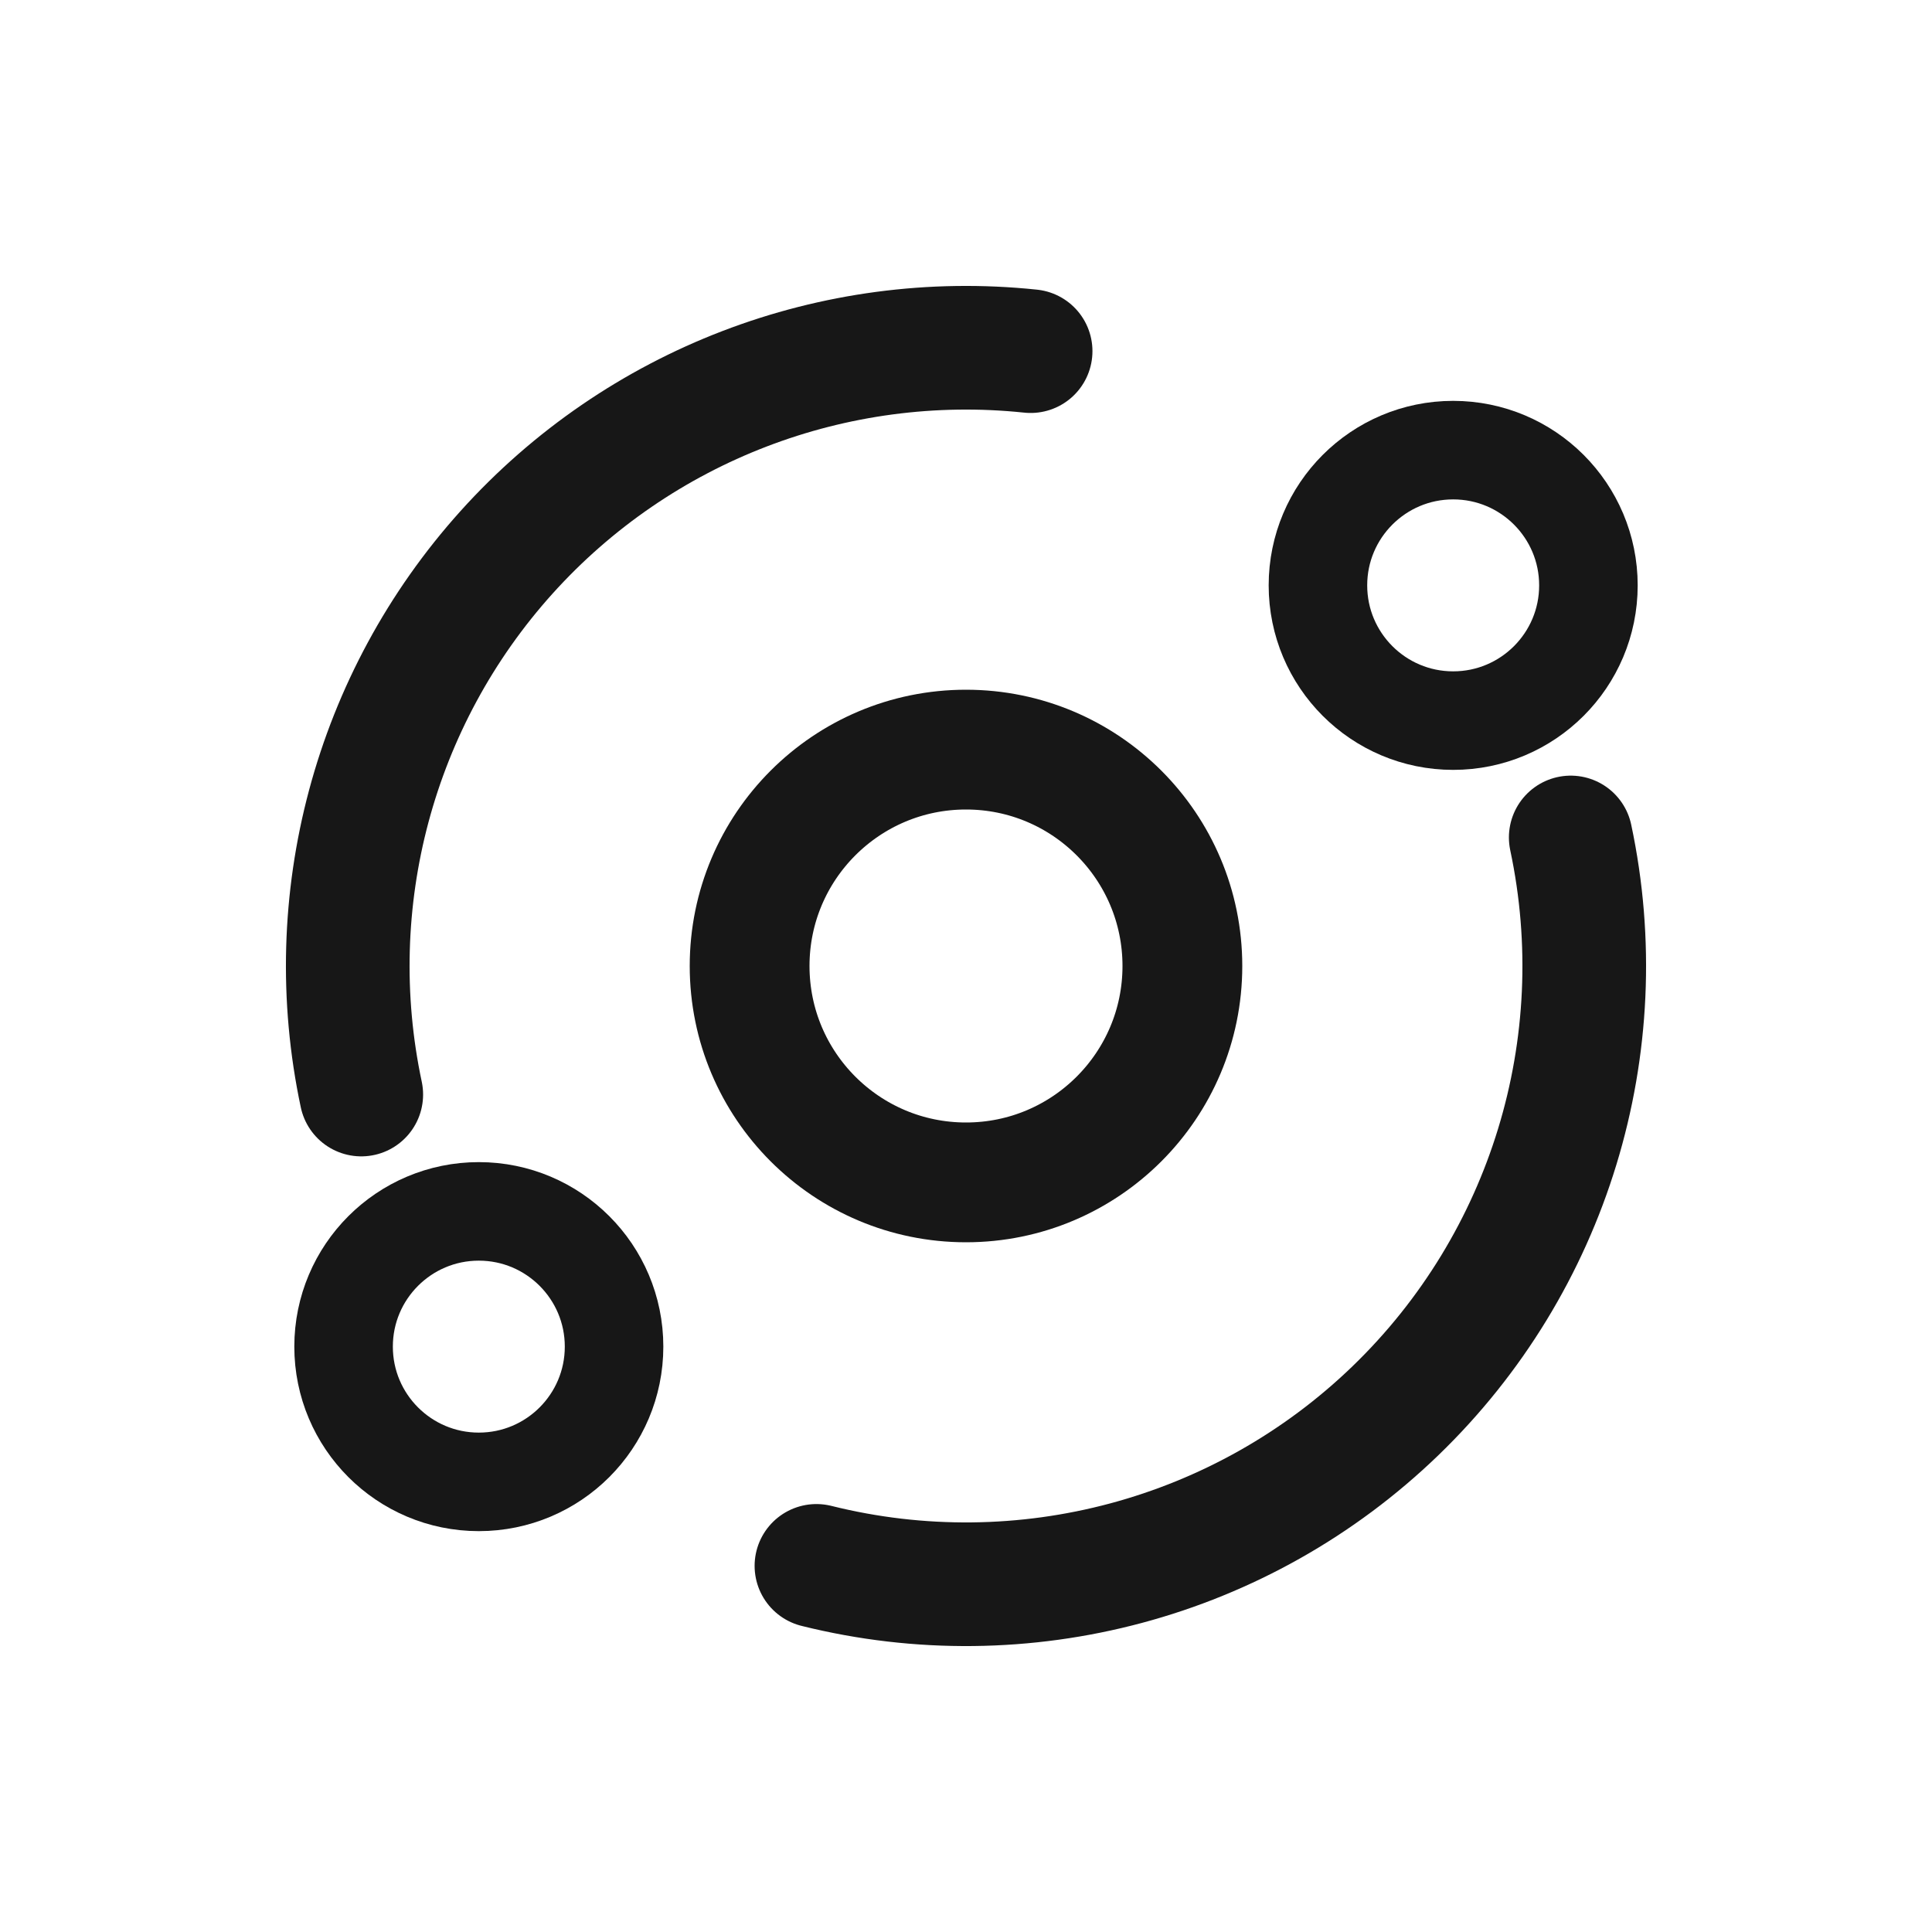
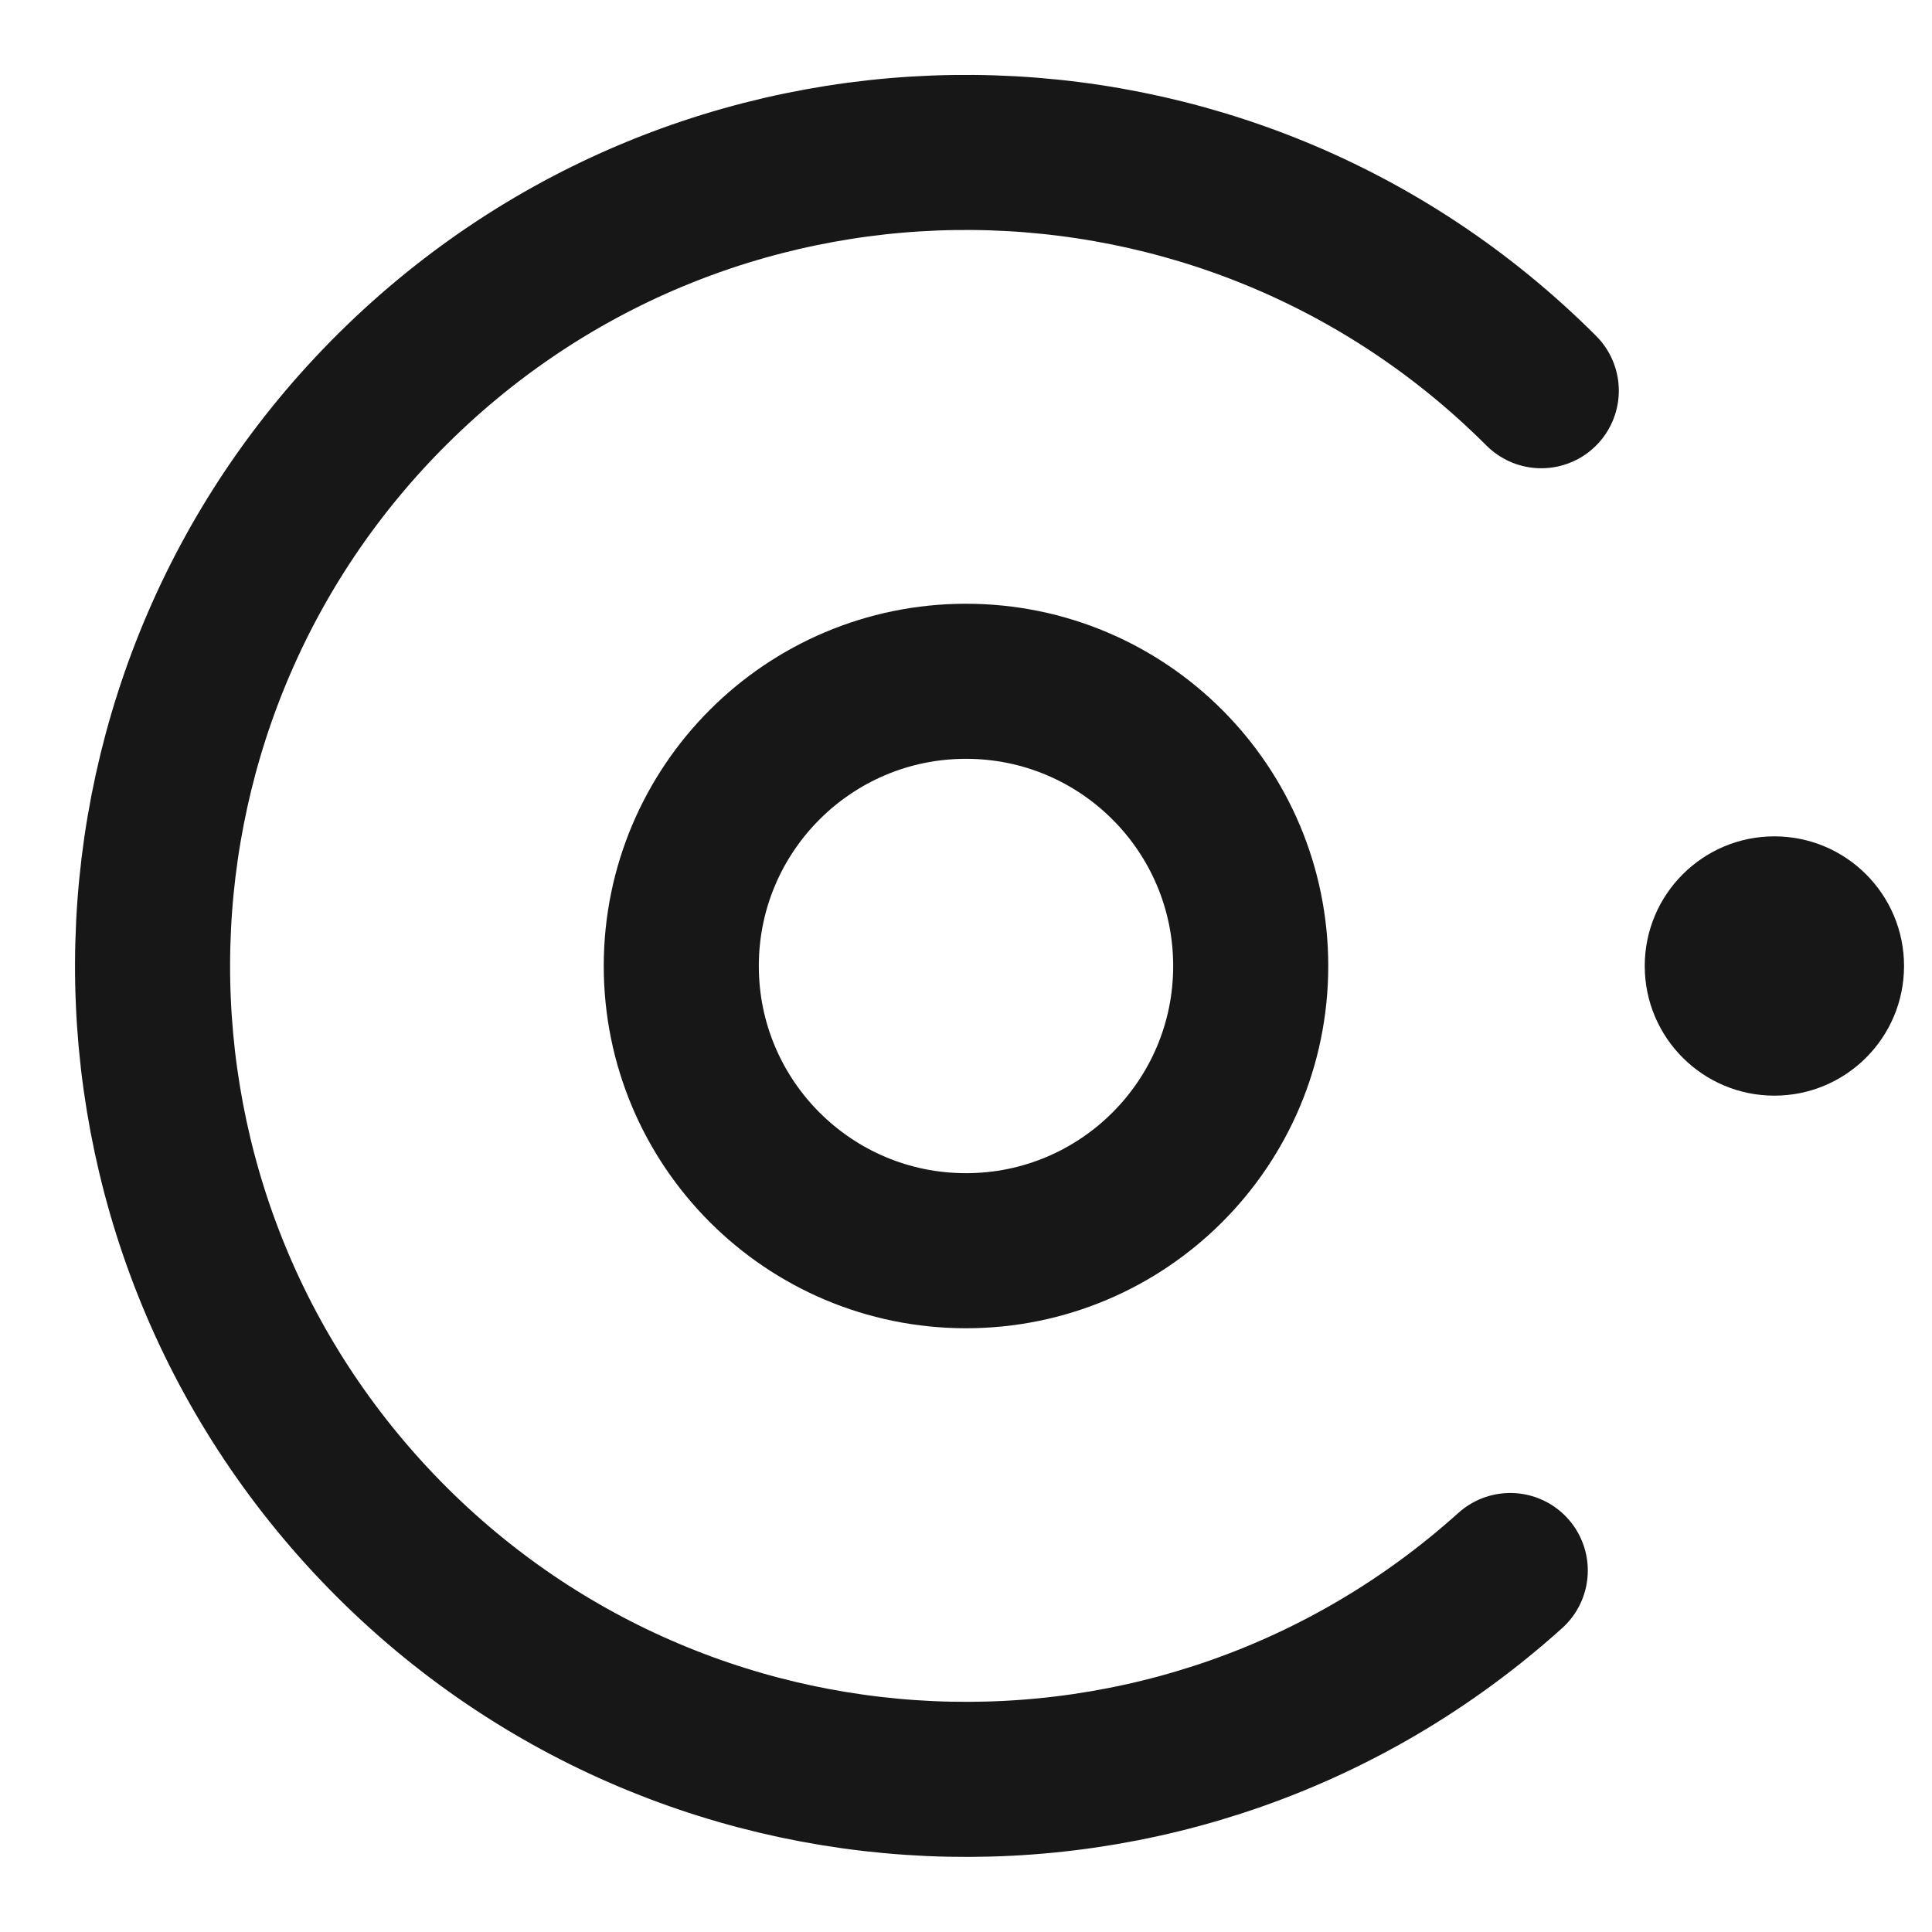
- <svg xmlns="http://www.w3.org/2000/svg" viewBox="0 0 1000 1000" fill="none" stroke="#171717">
-   <g stroke-width="64" stroke-linecap="round">
-     <path d="M186.993 566.532 A320 320 0 0 1 533.449 181.753" />
-     <path d="M813.007 433.468 A320 320 0 0 1 422.585 810.495" />
+ <svg xmlns="http://www.w3.org/2000/svg" viewBox="120 120 760 760">
+   <style>
+     :root { color: #171717; }
+     @media (prefers-color-scheme: dark) { :root { color: #e6e6e6; } }
+   </style>
+   <g fill="none" stroke="currentColor" stroke-width="61" stroke-linecap="round">
+     <path d="M714.1 737.8 A320 320 0 1 1 726.3 273.7" />
+     <circle cx="500" cy="500" r="112" />
  </g>
-   <g stroke-width="51">
-     <circle cx="247.837" cy="697.012" r="70" />
-     <circle cx="752.163" cy="302.988" r="70" />
-   </g>
-   <circle cx="500" cy="500" r="112" stroke-width="62" />
+   <circle cx="818" cy="500" r="51" fill="currentColor" />
</svg>
